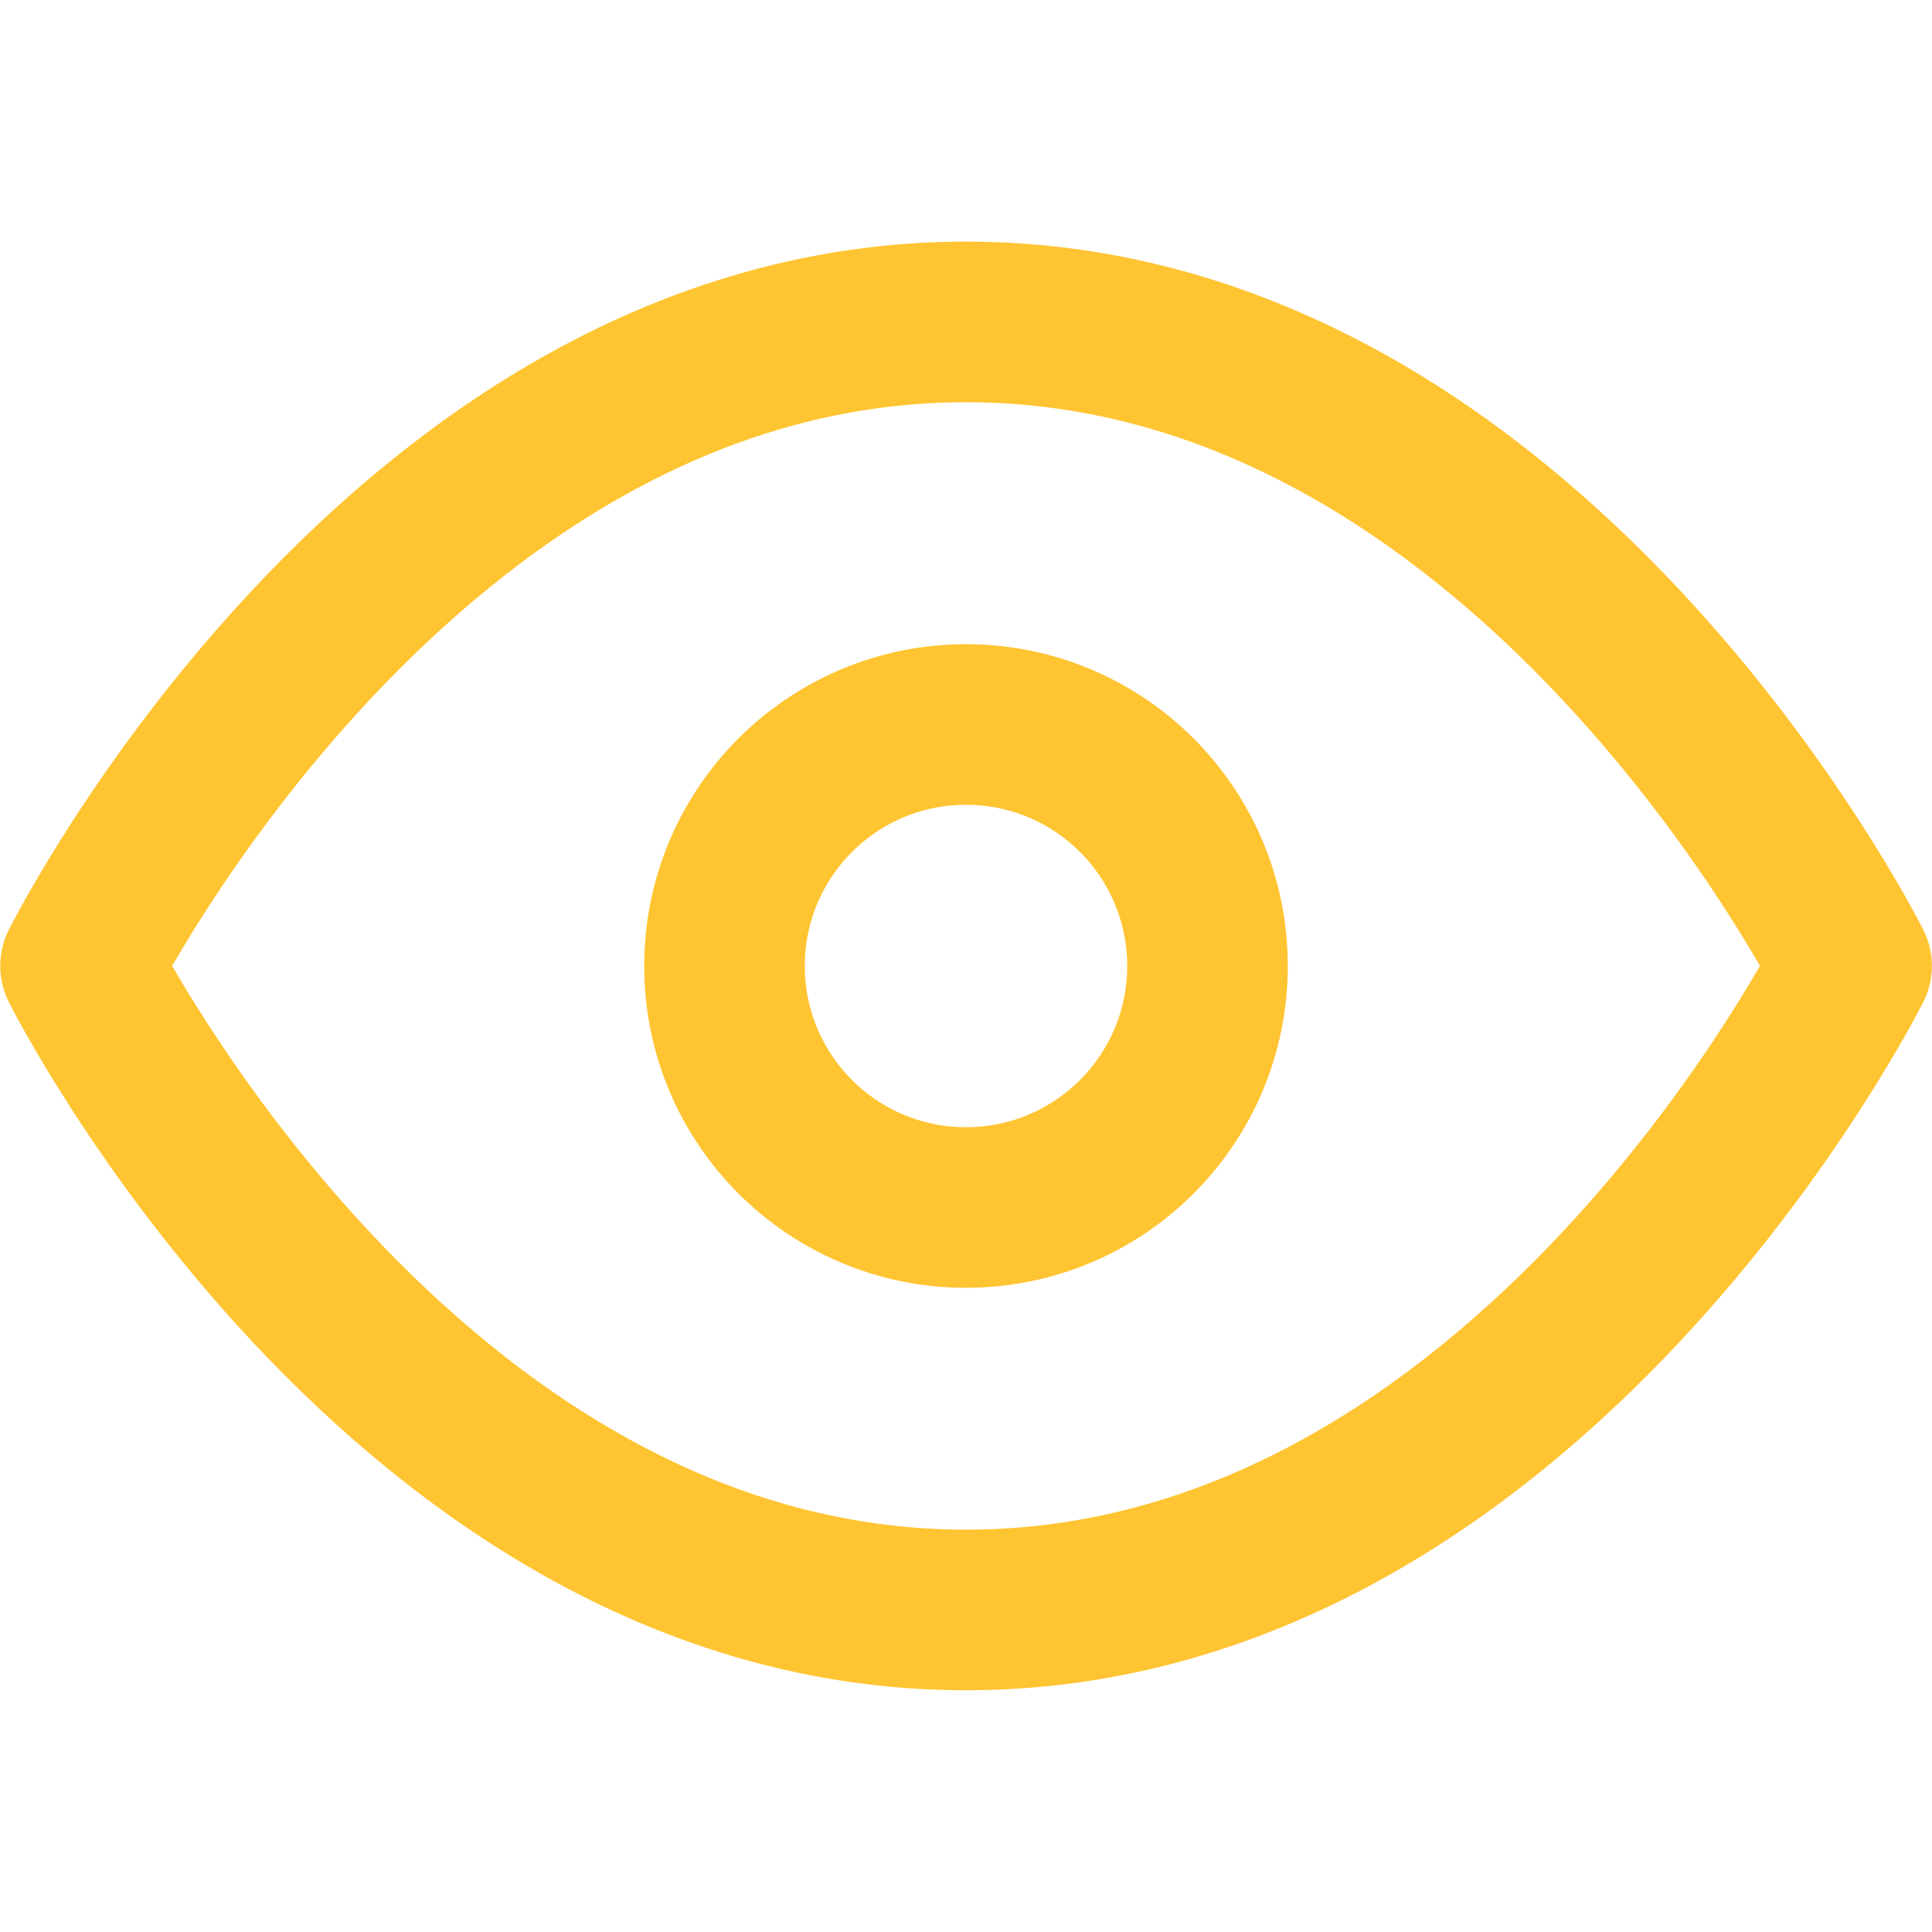
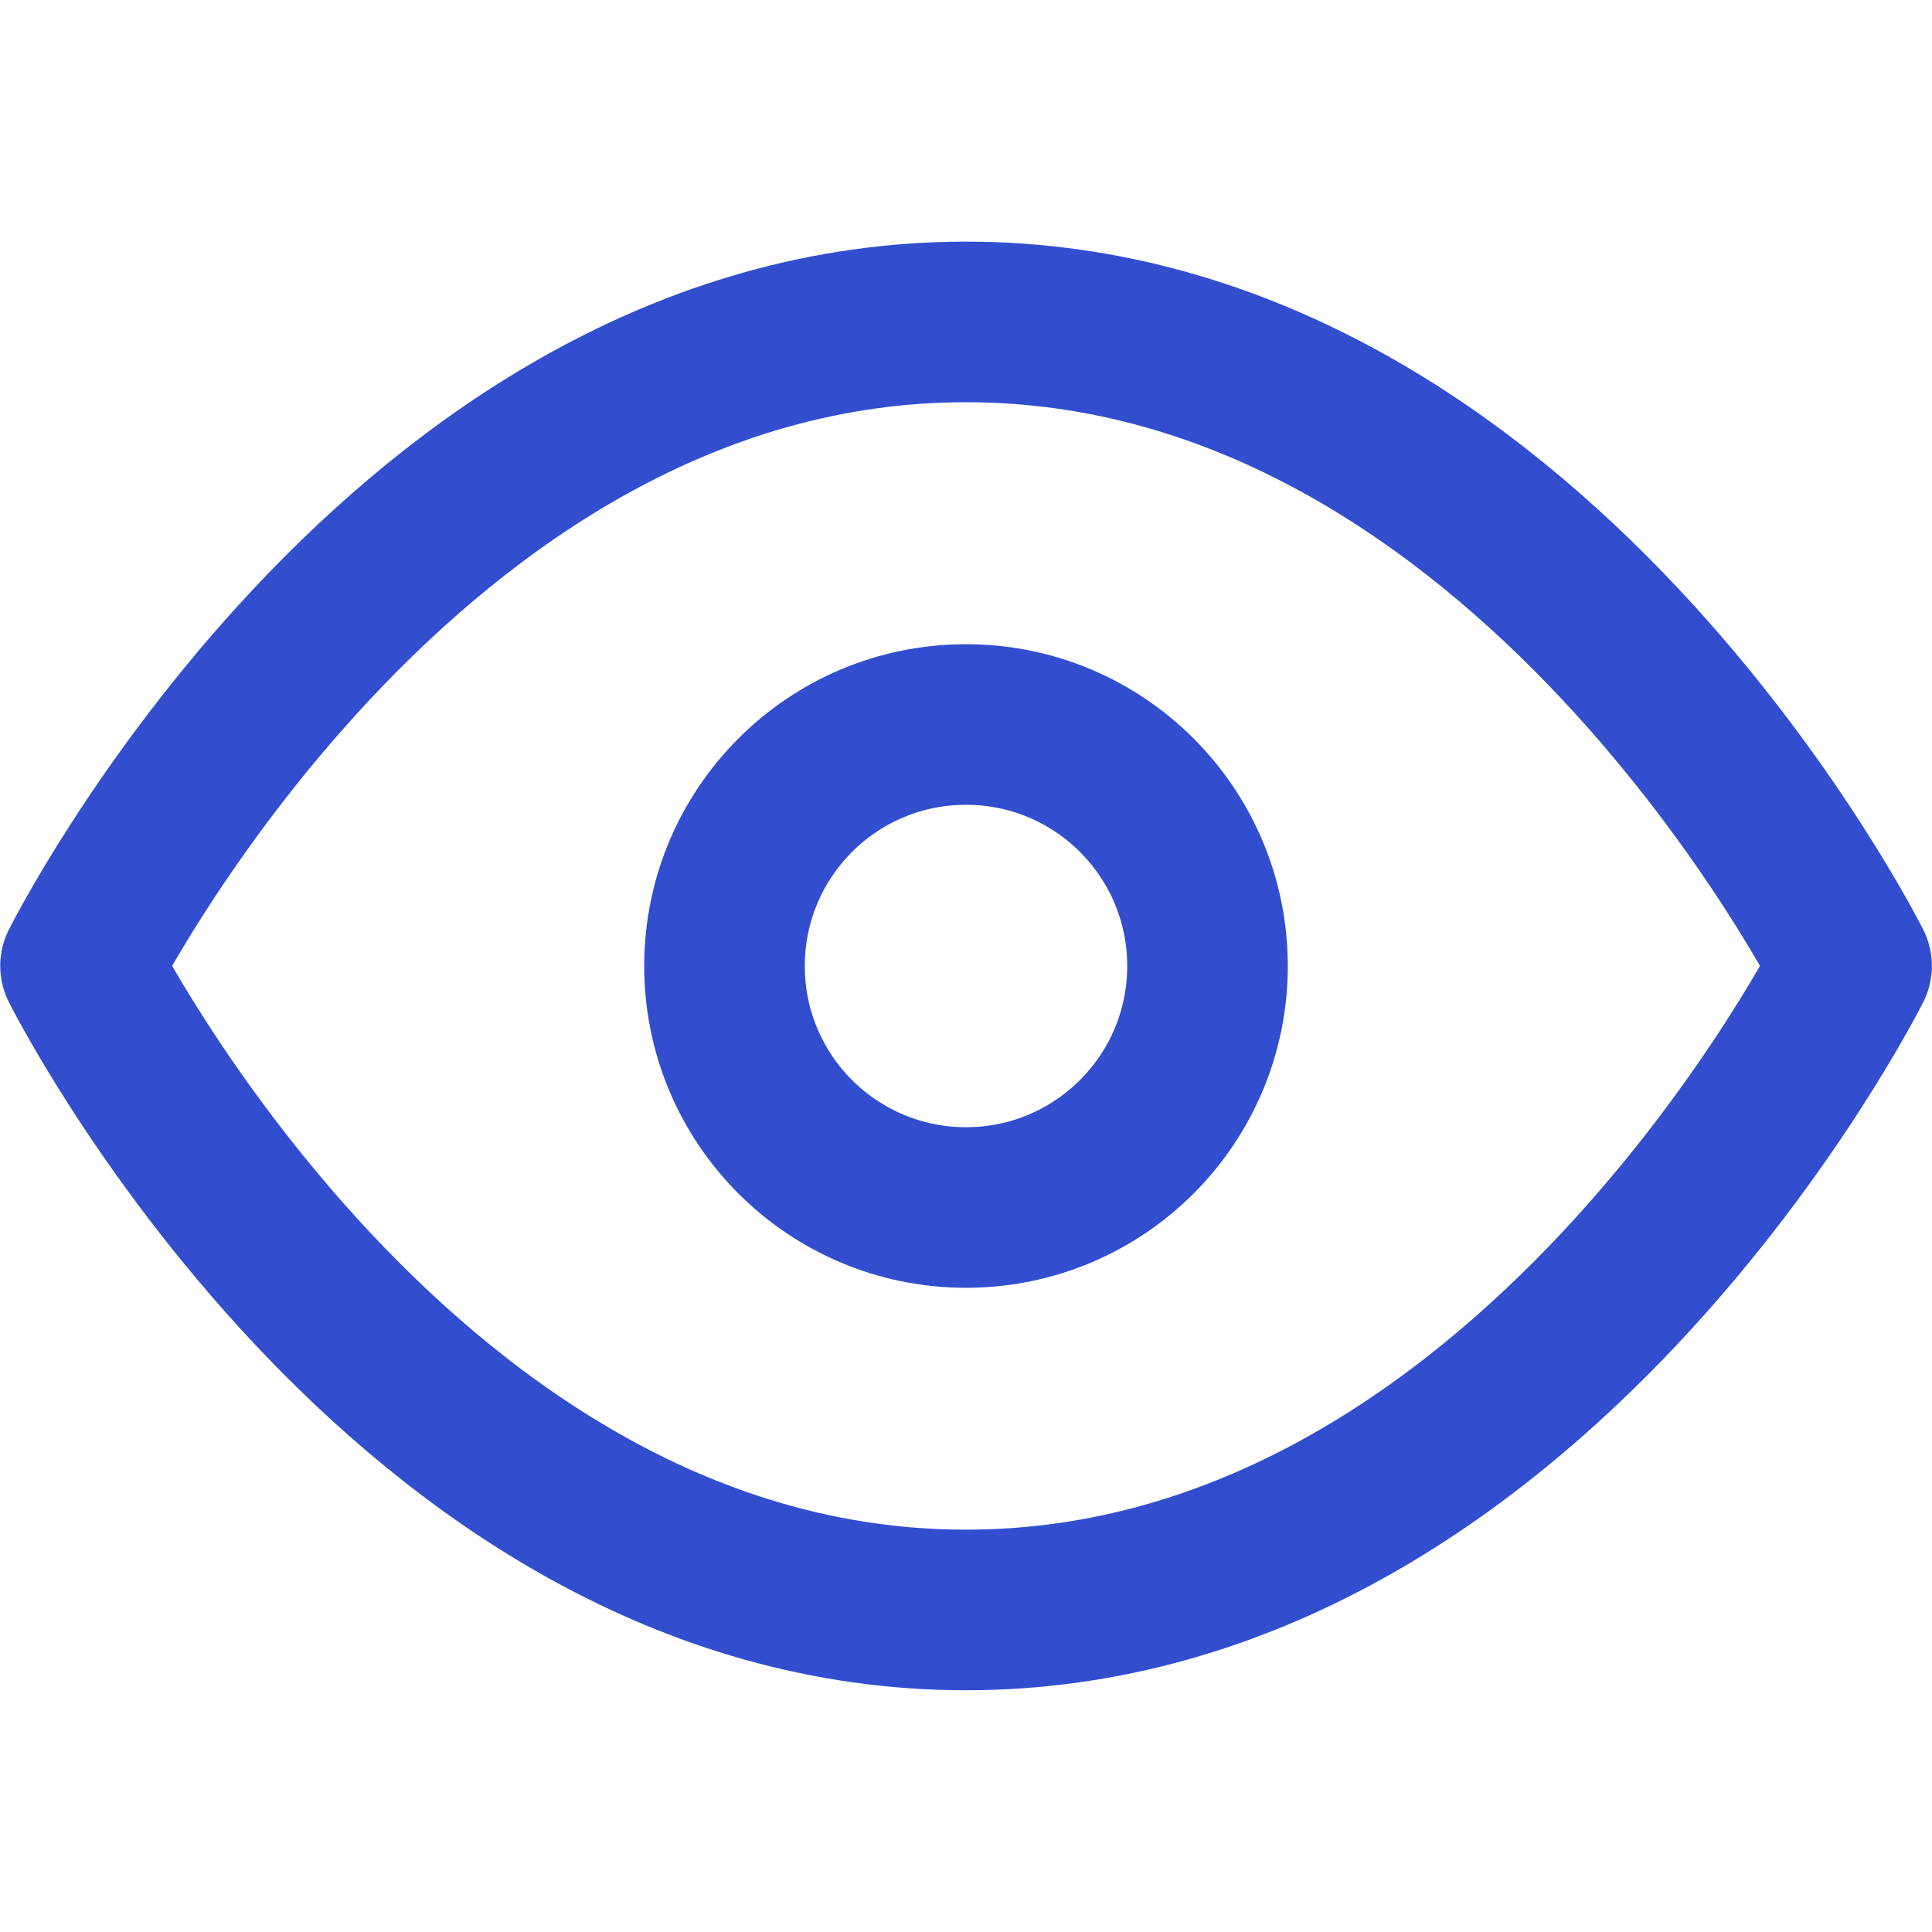
<svg xmlns="http://www.w3.org/2000/svg" width="16" height="16" viewBox="0 0 16 16" fill="none">
-   <path d="M0.667 7.999C0.667 7.999 3.334 2.666 8 2.666C12.667 2.666 15.334 7.999 15.334 7.999C15.334 7.999 12.667 13.333 8 13.333C3.334 13.333 0.667 7.999 0.667 7.999Z" stroke="#FFC431" stroke-width="1.33" stroke-linecap="round" stroke-linejoin="round" />
-   <path d="M8 10C9.105 10 10 9.105 10 8C10 6.895 9.105 6 8 6C6.895 6 6 6.895 6 8C6 9.105 6.895 10 8 10Z" stroke="#FFC431" stroke-width="1.33" stroke-linecap="round" stroke-linejoin="round" />
+   <path d="M0.667 7.999C0.667 7.999 3.334 2.666 8 2.666C12.667 2.666 15.334 7.999 15.334 7.999C15.334 7.999 12.667 13.333 8 13.333C3.334 13.333 0.667 7.999 0.667 7.999Z" stroke="#324ECF" stroke-width="1.33" stroke-linecap="round" stroke-linejoin="round" />
+   <path d="M8 10C9.105 10 10 9.105 10 8C10 6.895 9.105 6 8 6C6.895 6 6 6.895 6 8C6 9.105 6.895 10 8 10Z" stroke="#324ECF" stroke-width="1.33" stroke-linecap="round" stroke-linejoin="round" />
</svg>
